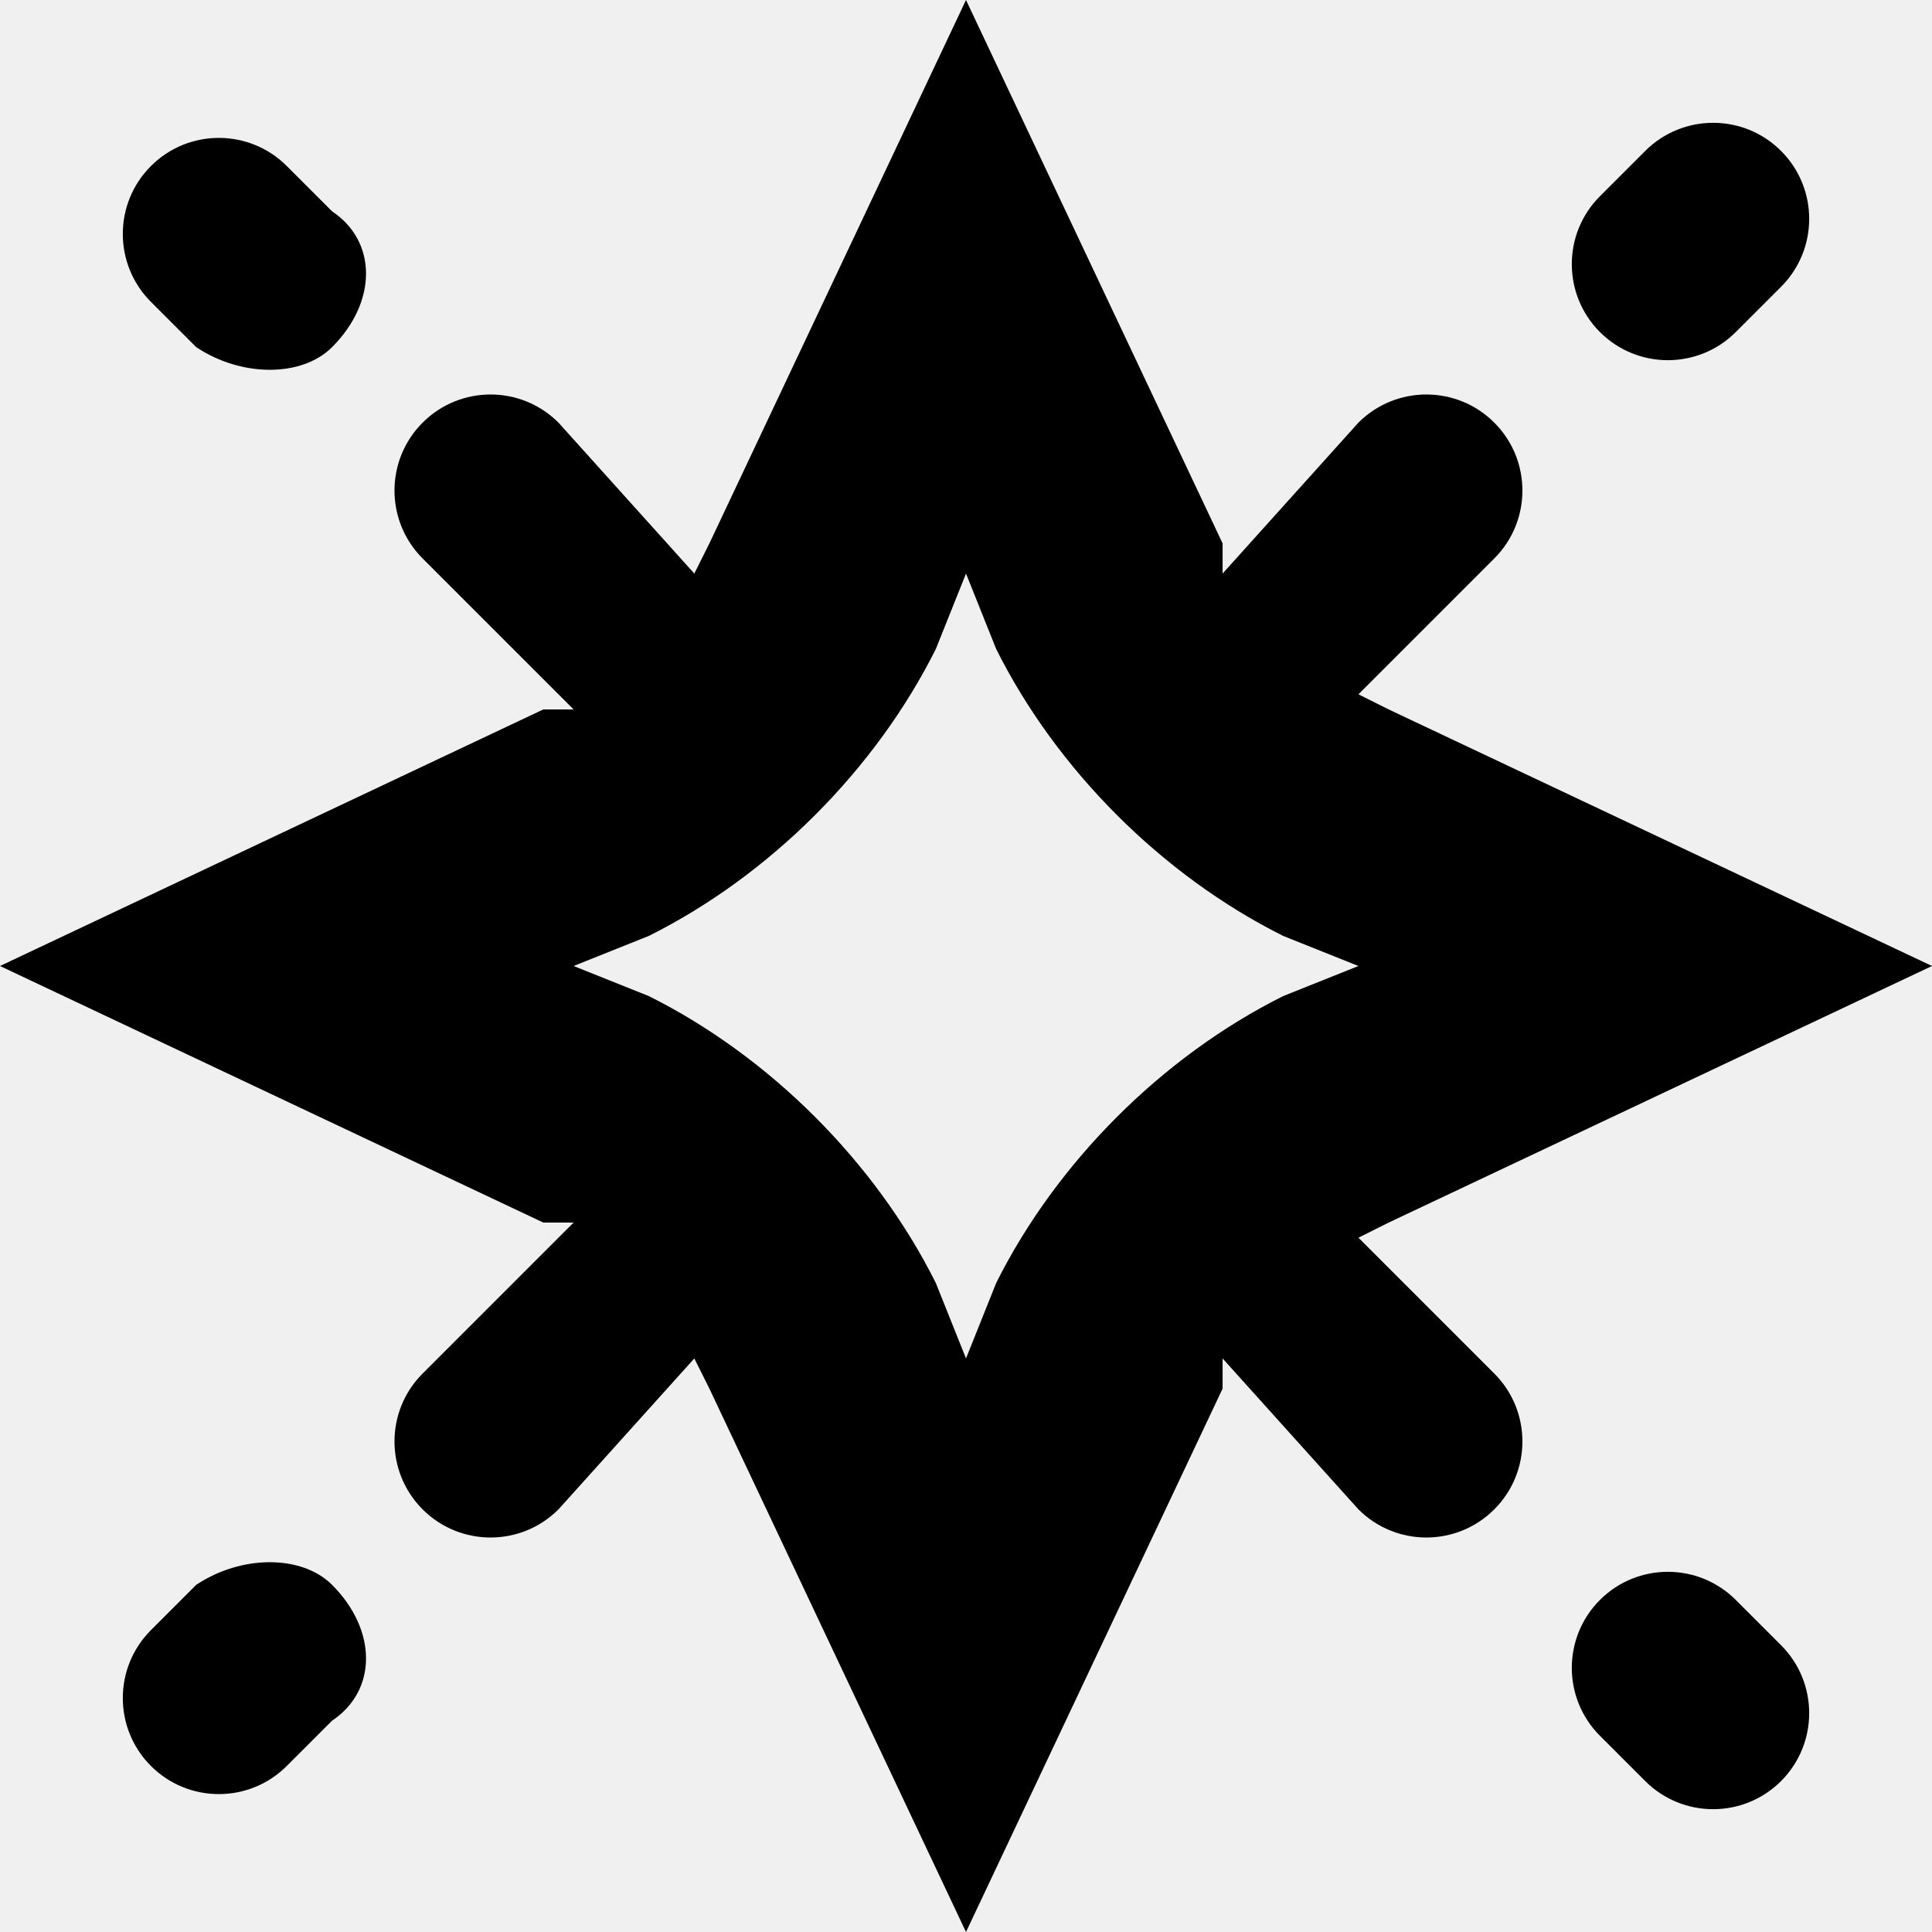
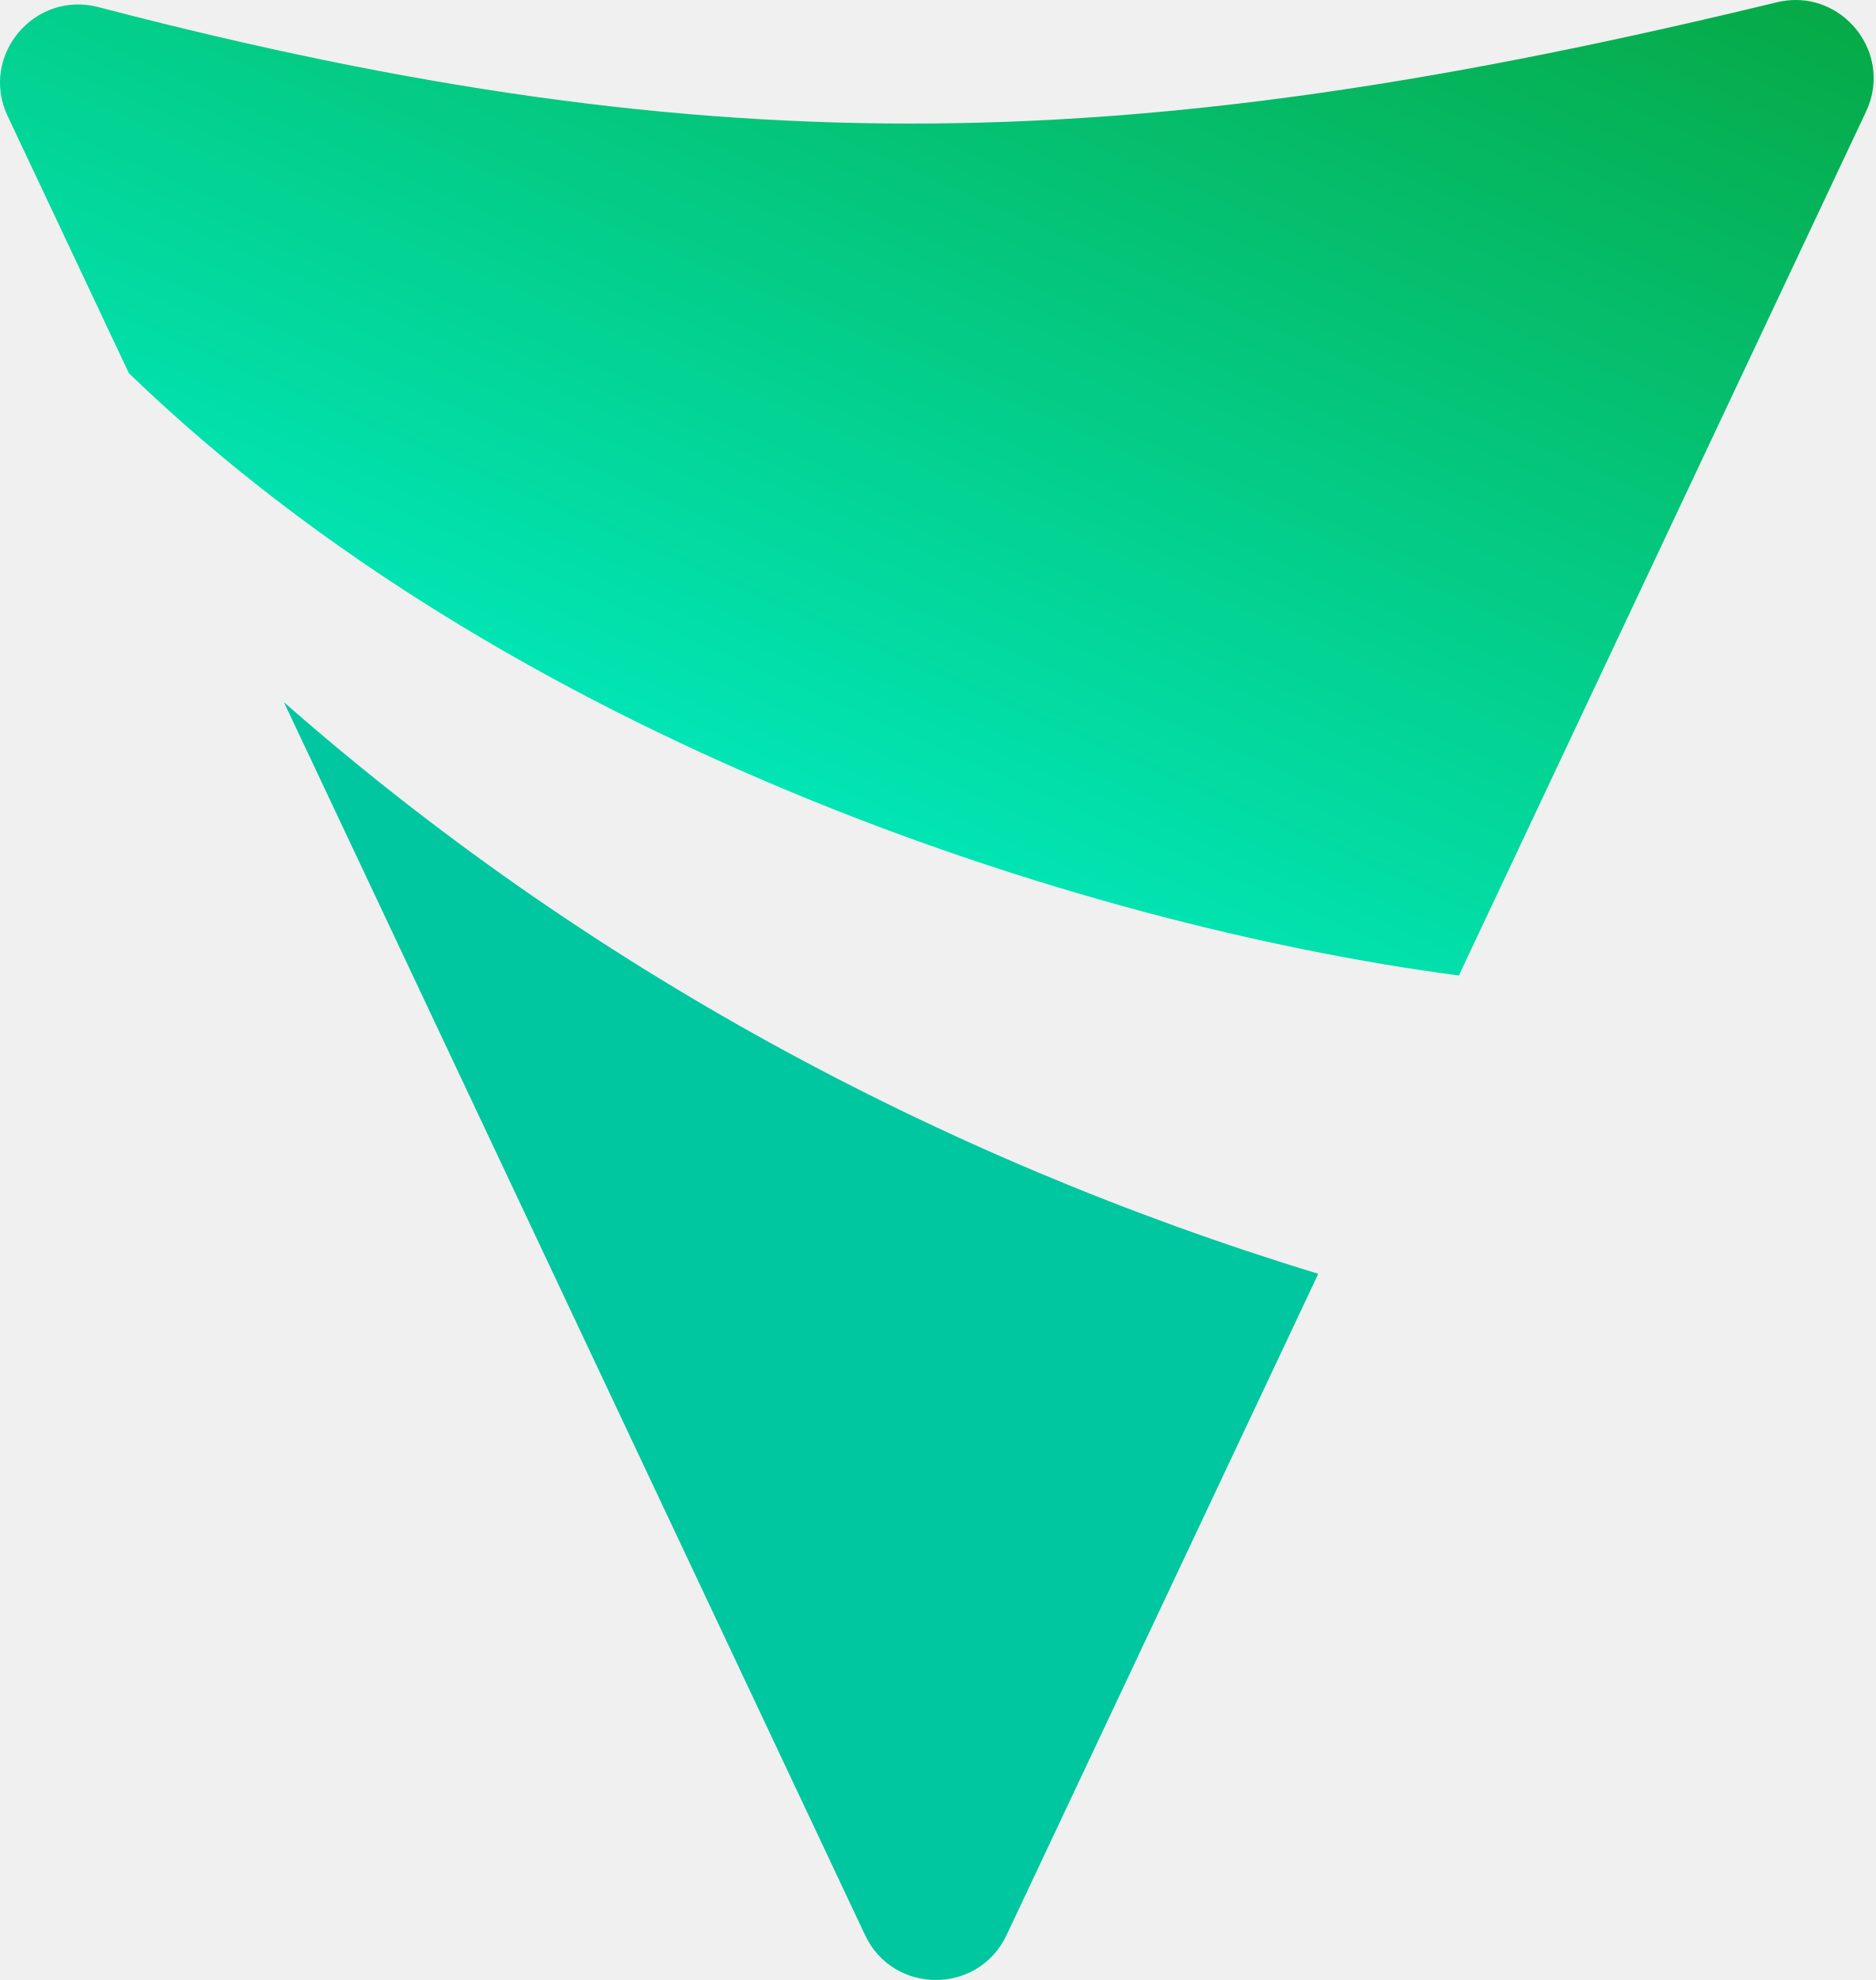
- <svg xmlns="http://www.w3.org/2000/svg" viewBox="0 0 128 128">
-   <path fill-rule="evenodd" d="M81 36 64 0 47 36l-1 2-9-10a6 6 0 0 0-9 9l10 10h-2L0 64l36 17h2L28 91a6 6 0 1 0 9 9l9-10 1 2 17 36 17-36v-2l9 10a6 6 0 1 0 9-9l-9-9 2-1 36-17-36-17-2-1 9-9a6 6 0 1 0-9-9l-9 10v-2Zm-17 2-2 5c-4 8-11 15-19 19l-5 2 5 2c8 4 15 11 19 19l2 5 2-5c4-8 11-15 19-19l5-2-5-2c-8-4-15-11-19-19l-2-5Z" clip-rule="evenodd" />
-   <path d="M118 19a6 6 0 0 0-9-9l-3 3a6 6 0 1 0 9 9l3-3Zm-96 4c-2 2-6 2-9 0l-3-3a6 6 0 1 1 9-9l3 3c3 2 3 6 0 9Zm0 82c-2-2-6-2-9 0l-3 3a6 6 0 1 0 9 9l3-3c3-2 3-6 0-9Zm96 4a6 6 0 0 1-9 9l-3-3a6 6 0 1 1 9-9l3 3Z" />
-   <style>path{fill:#000}@media (prefers-color-scheme:dark){path{fill:#fff}}</style>
+ <svg xmlns="http://www.w3.org/2000/svg" width="100%" height="100%" viewBox="0 0 323 341" version="1.1" xml:space="preserve" style="fill-rule:evenodd;clip-rule:evenodd;stroke-linejoin:round;stroke-miterlimit:2;">
+   <g>
+     <path d="M149.004,333.267c4.854,10.304 19.512,10.304 24.371,-0l53.691,-113.892c-65.462,-19.962 -126.554,-53.104 -178.158,-98.437l100.096,212.329Z" style="fill:#00c7a0;fill-rule:nonzero;" />
+     <path d="M306.021,0.4c-109.246,26.487 -181.6,28.871 -289.071,0.825c-11.071,-2.888 -20.509,8.412 -15.634,18.758l20.884,44.292c64.825,62.675 162.7,94.987 229.079,103.729l70.137,-148.783c4.338,-9.204 -2.666,-19.217 -12.112,-19.221c-1.067,0 -2.167,0.129 -3.283,0.4Z" style="fill:url(#_Linear1);fill-rule:nonzero;" />
+   </g>
+   <defs>
+     <linearGradient id="_Linear1" x1="0" y1="0" x2="1" y2="0" gradientUnits="userSpaceOnUse" gradientTransform="matrix(130.755,-293.884,293.884,130.755,116.019,219.852)">
+       <stop offset="0" style="stop-color:#00ffe5;stop-opacity:1" />
+       <stop offset="1" style="stop-color:#079c2e;stop-opacity:1" />
+     </linearGradient>
+   </defs>
</svg>
